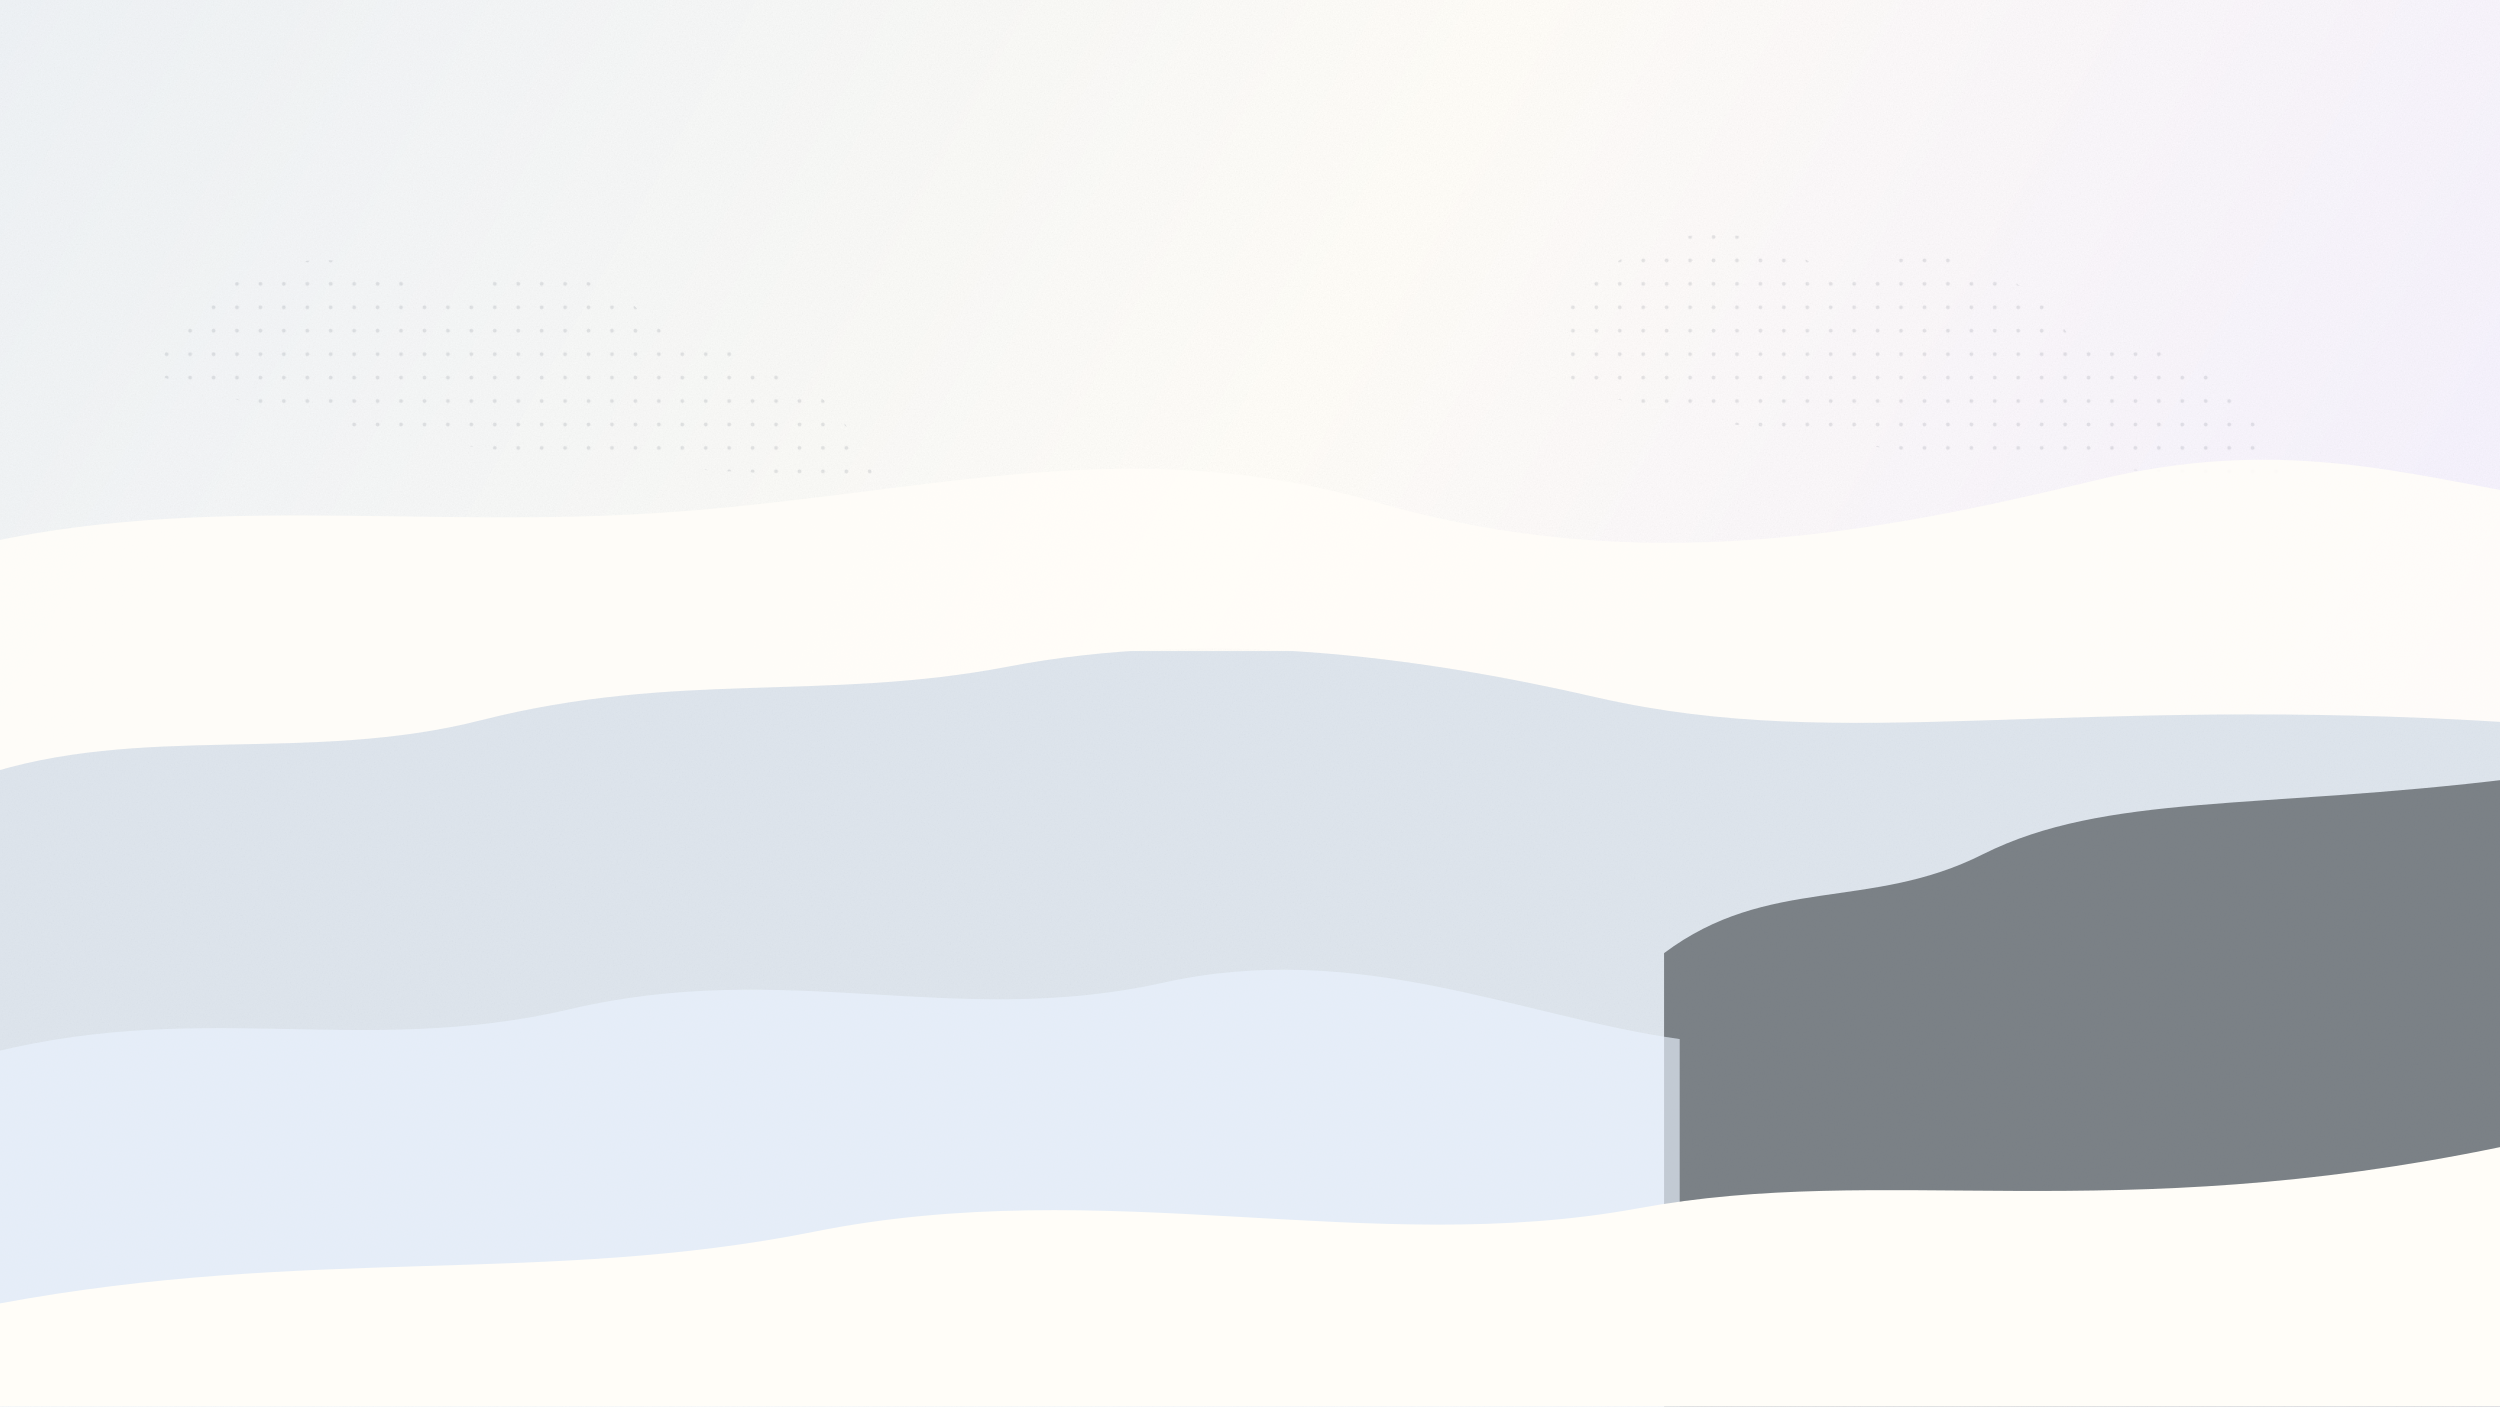
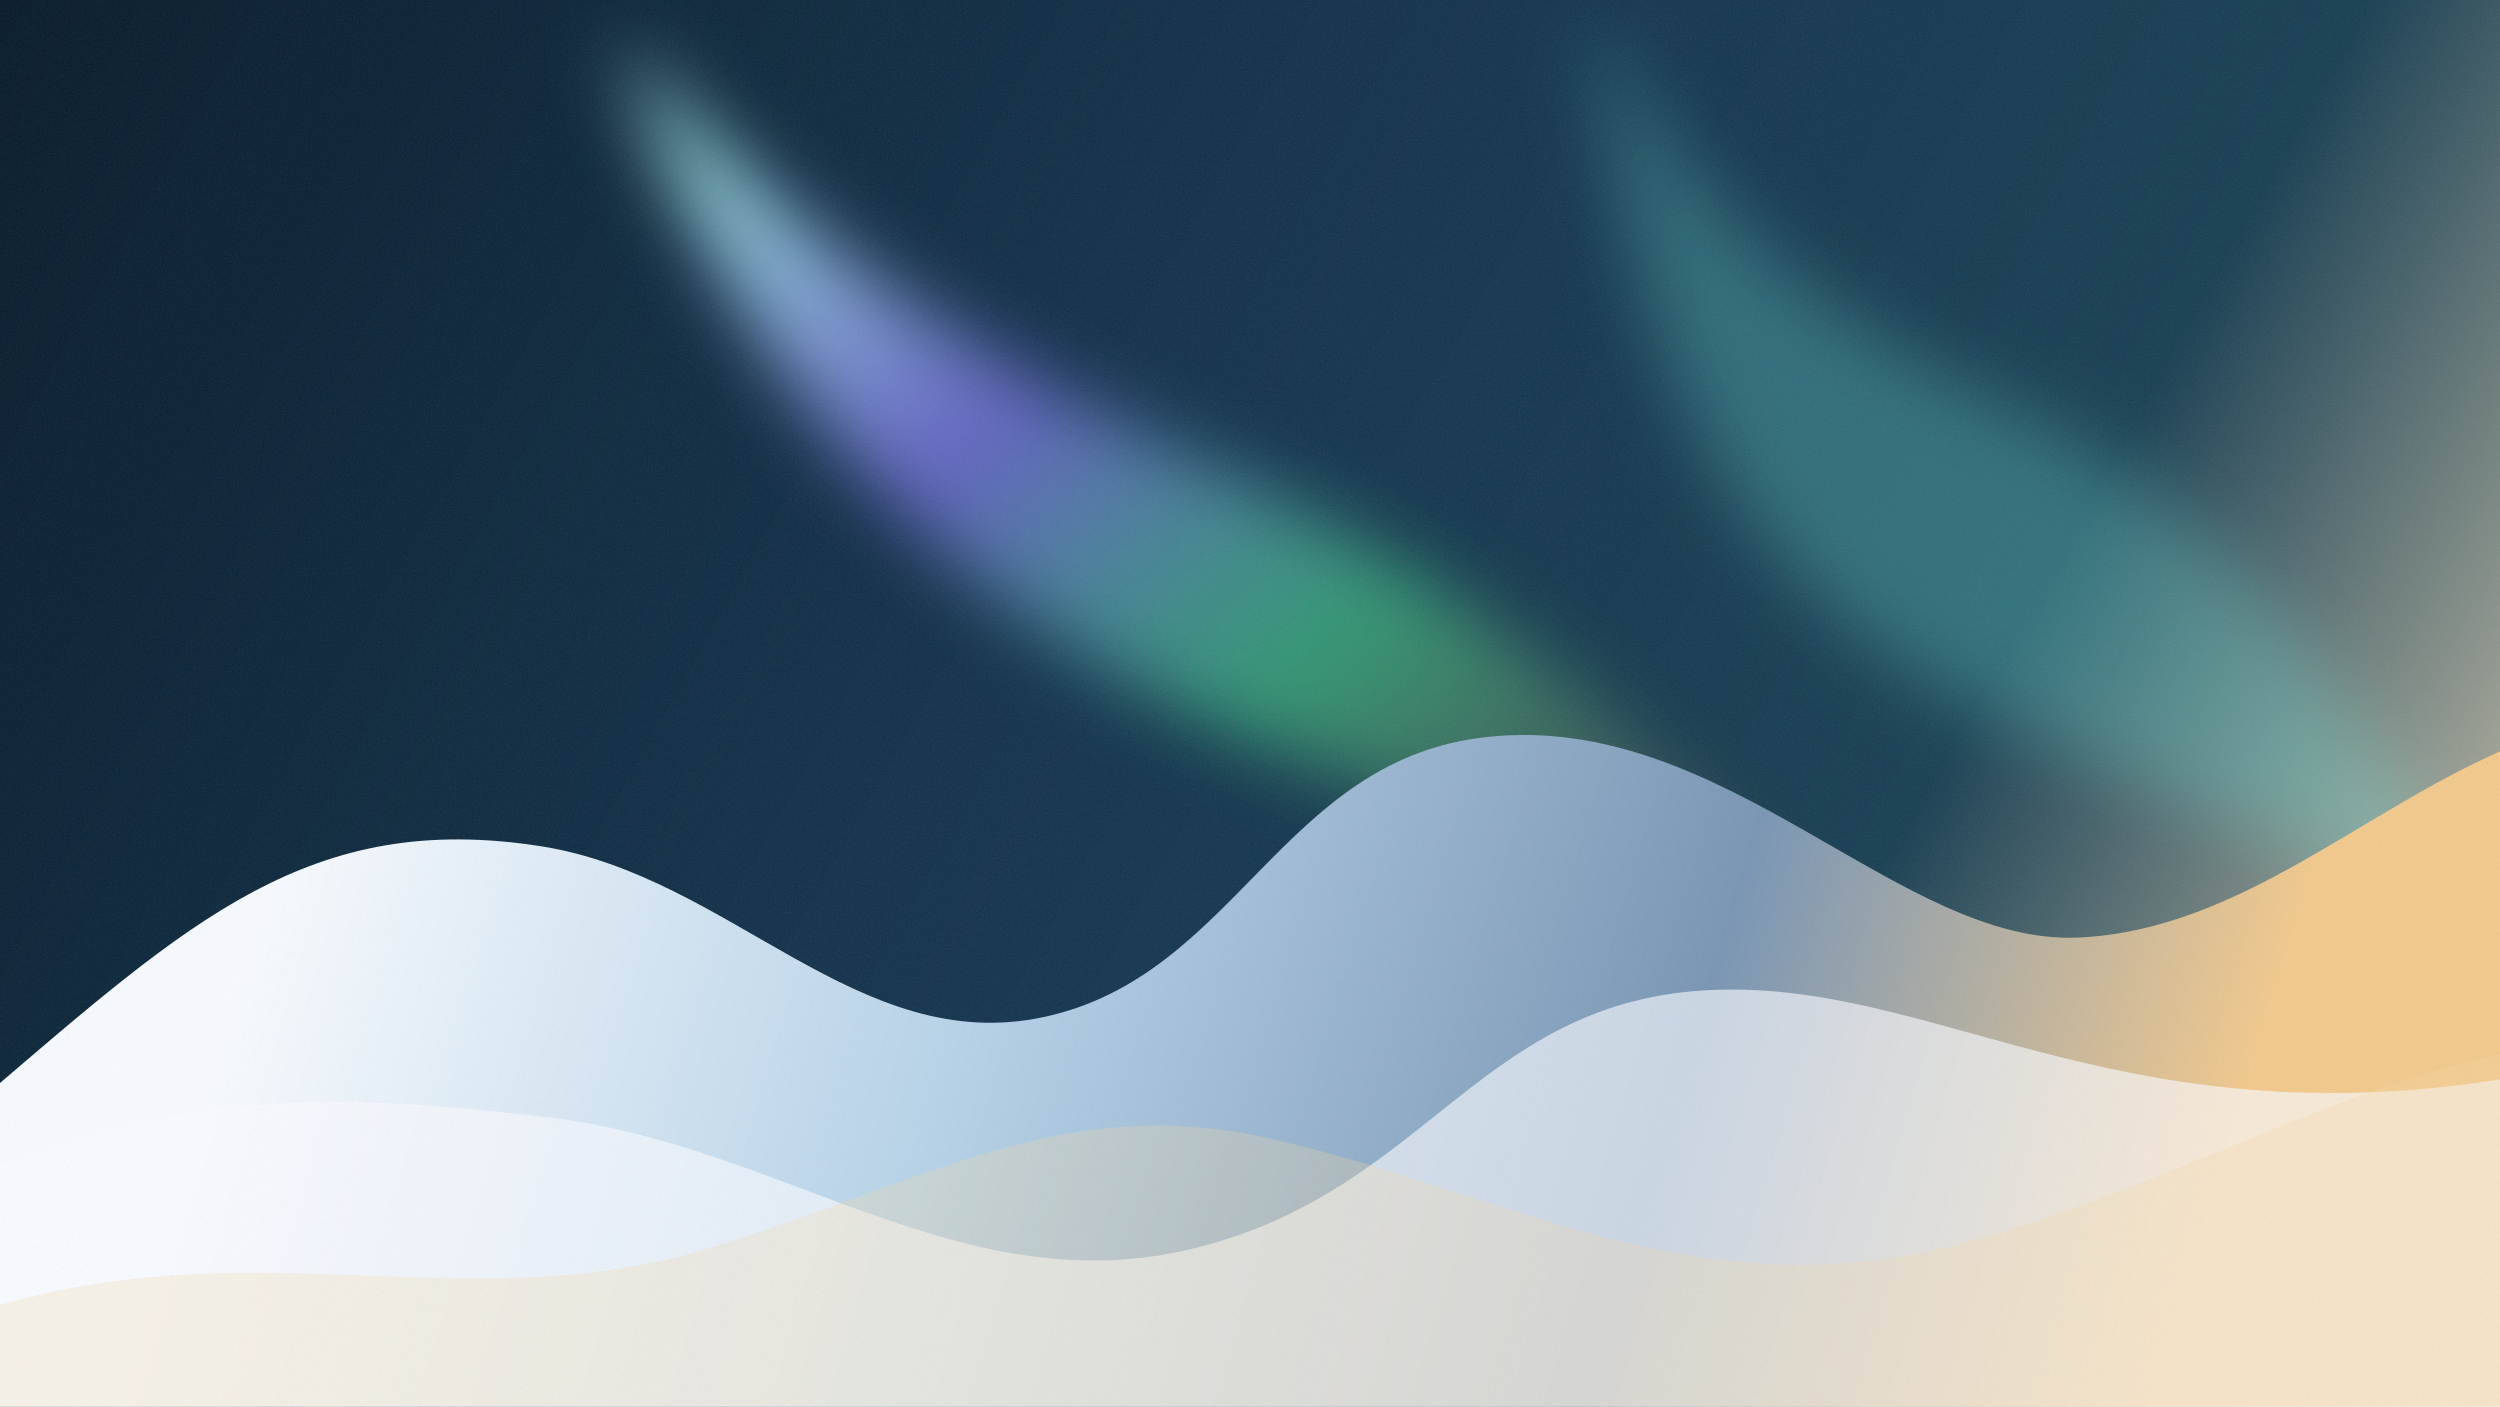
<svg xmlns="http://www.w3.org/2000/svg" viewBox="0 0 1920 1080" fill="none">
  <defs>
-     <linearGradient id="bg" x1="0" y1="0" x2="1920" y2="1080" gradientUnits="userSpaceOnUse">
-       <stop stop-color="#EEF2F6" />
-       <stop offset=".46" stop-color="#FFFDF8" />
-       <stop offset="1" stop-color="#F2EDFF" />
+     <linearGradient id="night" x1="0" y1="0" x2="1920" y2="1080" gradientUnits="userSpaceOnUse">
+       <stop stop-color="#071A2A" />
+       <stop offset=".42" stop-color="#12324B" />
+       <stop offset=".72" stop-color="#183F52" />
+       <stop offset="1" stop-color="#F6E2C0" />
    </linearGradient>
+     <linearGradient id="aurora" x1="660" y1="20" x2="1370" y2="812" gradientUnits="userSpaceOnUse">
+       <stop stop-color="#B4FFFE" stop-opacity=".86" />
+       <stop offset=".28" stop-color="#8B7CFF" stop-opacity=".66" />
+       <stop offset=".56" stop-color="#50FF9B" stop-opacity=".48" />
+       <stop offset="1" stop-color="#FF8A50" stop-opacity="0" />
+     </linearGradient>
+     <linearGradient id="ridge" x1="208" y1="700" x2="1638" y2="1132" gradientUnits="userSpaceOnUse">
+       <stop stop-color="#F7FBFF" />
+       <stop offset=".36" stop-color="#B6D2E8" />
+       <stop offset=".72" stop-color="#7895B4" />
+       <stop offset="1" stop-color="#F2C98C" />
+     </linearGradient>
+     <filter id="soft" x="-20%" y="-20%" width="140%" height="140%">
+       <feGaussianBlur stdDeviation="28" />
+     </filter>
    <filter id="grain" x="-10%" y="-10%" width="120%" height="120%">
-       <feTurbulence type="fractalNoise" baseFrequency=".9" numOctaves="3" stitchTiles="stitch" />
+       <feTurbulence type="fractalNoise" baseFrequency=".76" numOctaves="4" stitchTiles="stitch" />
      <feColorMatrix type="saturate" values="0" />
      <feComponentTransfer>
-         <feFuncA type="table" tableValues="0 .11" />
+         <feFuncA type="table" tableValues="0 .12" />
      </feComponentTransfer>
    </filter>
-     <pattern id="dots" width="18" height="18" patternUnits="userSpaceOnUse">
-       <circle cx="2" cy="2" r="1.5" fill="#46515C" opacity=".13" />
-     </pattern>
-     <clipPath id="paper">
-       <path d="M-15 596C108 555 237 587 370 553C520 515 633 539 774 512C925 483 1085 503 1228 536C1418 579 1584 533 1930 555V1080H-15V596Z" />
-     </clipPath>
-     <clipPath id="cloud">
-       <path d="M126 265C185 187 279 181 339 236C387 192 476 203 519 269C587 261 647 302 671 366C487 363 279 342 126 290V265Z" />
-     </clipPath>
  </defs>
-   <rect width="1920" height="1080" fill="url(#bg)" />
-   <rect width="1920" height="1080" filter="url(#grain)" opacity=".72" />
-   <g clip-path="url(#cloud)">
-     <rect x="92" y="155" width="620" height="240" fill="url(#dots)" />
-   </g>
-   <path d="M1200 235C1266 165 1350 164 1413 218C1465 179 1548 195 1589 258C1659 248 1728 296 1754 365C1574 363 1372 343 1200 296V235Z" fill="url(#dots)" />
-   <path d="M-44 425C142 375 320 408 520 393C719 378 868 331 1058 386C1259 444 1439 410 1609 369C1749 335 1843 363 1956 383V604C1739 634 1538 591 1336 622C1098 658 907 616 704 606C448 593 211 639 -45 614L-44 425Z" fill="#FFFDF8" opacity=".9" />
-   <g clip-path="url(#paper)">
-     <rect y="500" width="1920" height="580" fill="#DDE4EC" />
-     <rect y="500" width="1920" height="580" filter="url(#grain)" opacity=".5" />
-   </g>
-   <path d="M1278 732C1358 672 1436 700 1523 656C1617 609 1734 622 1930 598V1080H1278V732Z" fill="#2F3438" opacity=".56" />
-   <path d="M-20 812C151 765 276 813 438 775C604 736 733 790 892 755C1043 721 1168 781 1290 798V1080H-20V812Z" fill="#EAF3FF" opacity=".64" />
-   <path d="M0 1001C237 957 420 987 625 946C849 901 1052 966 1258 928C1448 893 1621 943 1920 881V1080H0V1001Z" fill="#FFFDF8" />
+   <rect width="1920" height="1080" fill="url(#night)" />
+   <path d="M475 28C606 194 760 279 921 353C1114 442 1284 555 1445 785C1244 652 1048 620 880 531C682 426 561 268 475 28Z" fill="url(#aurora)" filter="url(#soft)" />
+   <path d="M1220 0C1289 156 1394 242 1538 310C1690 381 1798 504 1916 732C1760 638 1626 607 1484 525C1324 432 1257 286 1220 0Z" fill="#7DFFF0" opacity=".26" filter="url(#soft)" />
+   <path d="M-12 842C146 707 238 622 416 650C561 673 659 812 802 781C950 749 984 583 1142 566C1325 546 1459 727 1597 720C1722 714 1817 619 1932 572V1080H-12V842Z" fill="url(#ridge)" />
+   <path d="M-20 905C142 834 265 840 420 858C602 879 740 1004 920 958C1101 912 1138 762 1326 760C1496 758 1638 879 1938 826V1080H-20V905Z" fill="#F8FBFF" opacity=".64" />
+   <path d="M0 1002C206 944 362 1015 547 958C704 910 814 840 969 873C1154 913 1302 1012 1514 953C1668 910 1784 839 1920 810V1080H0V1002Z" fill="#F4D6A4" opacity=".28" />
+   <rect width="1920" height="1080" filter="url(#grain)" opacity=".75" />
</svg>
